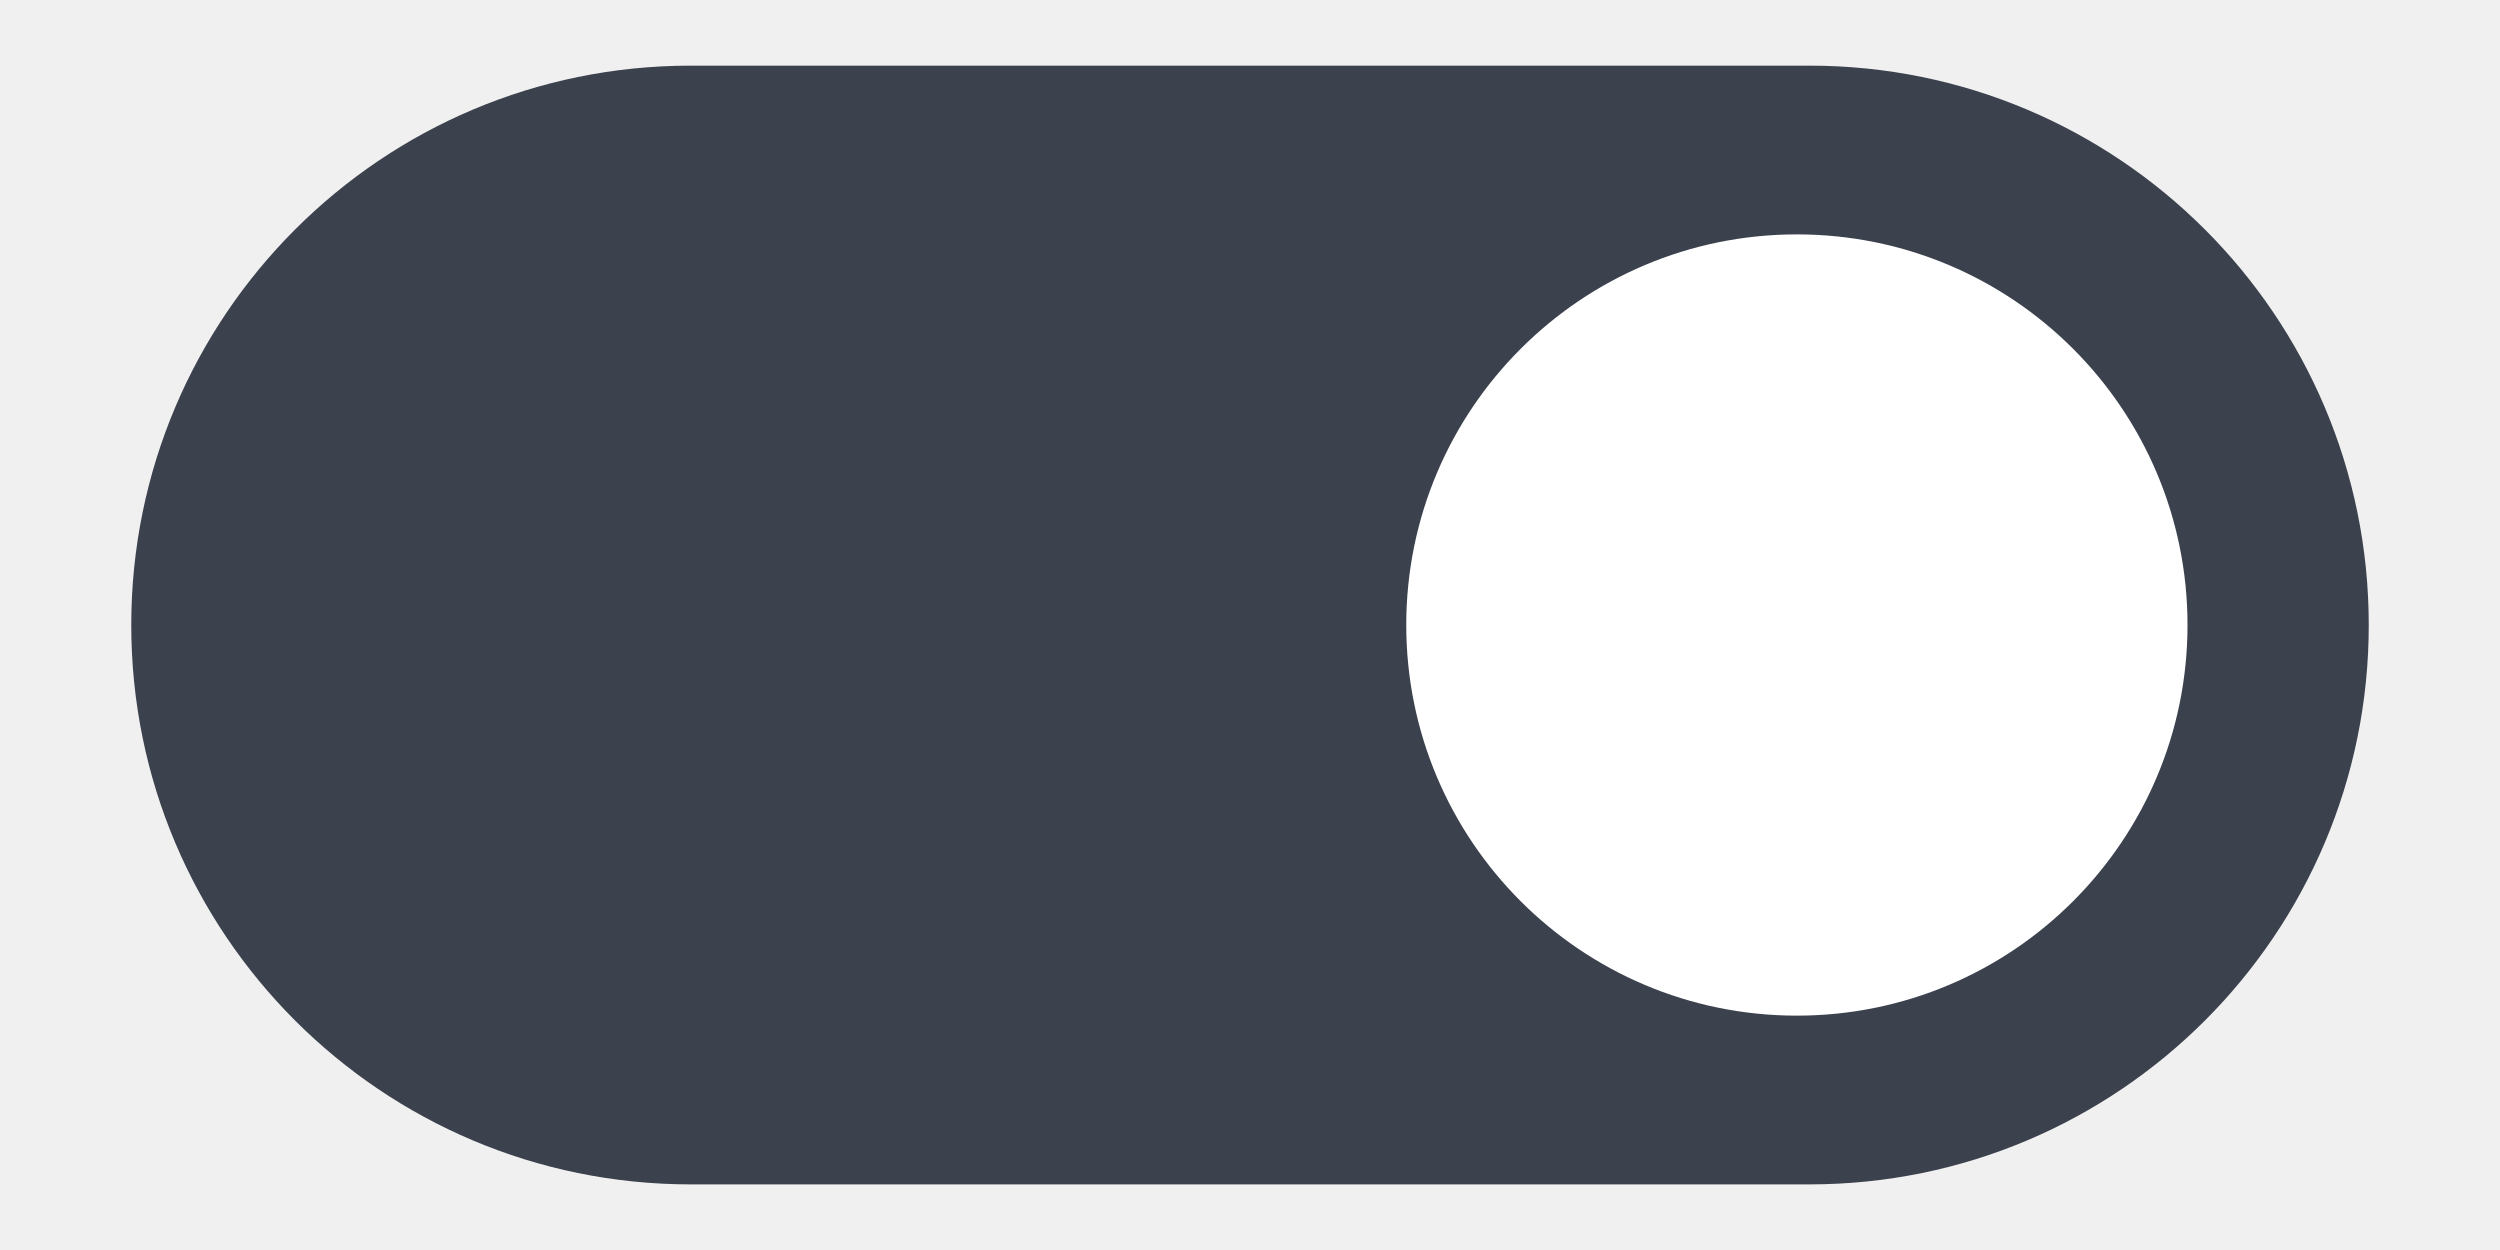
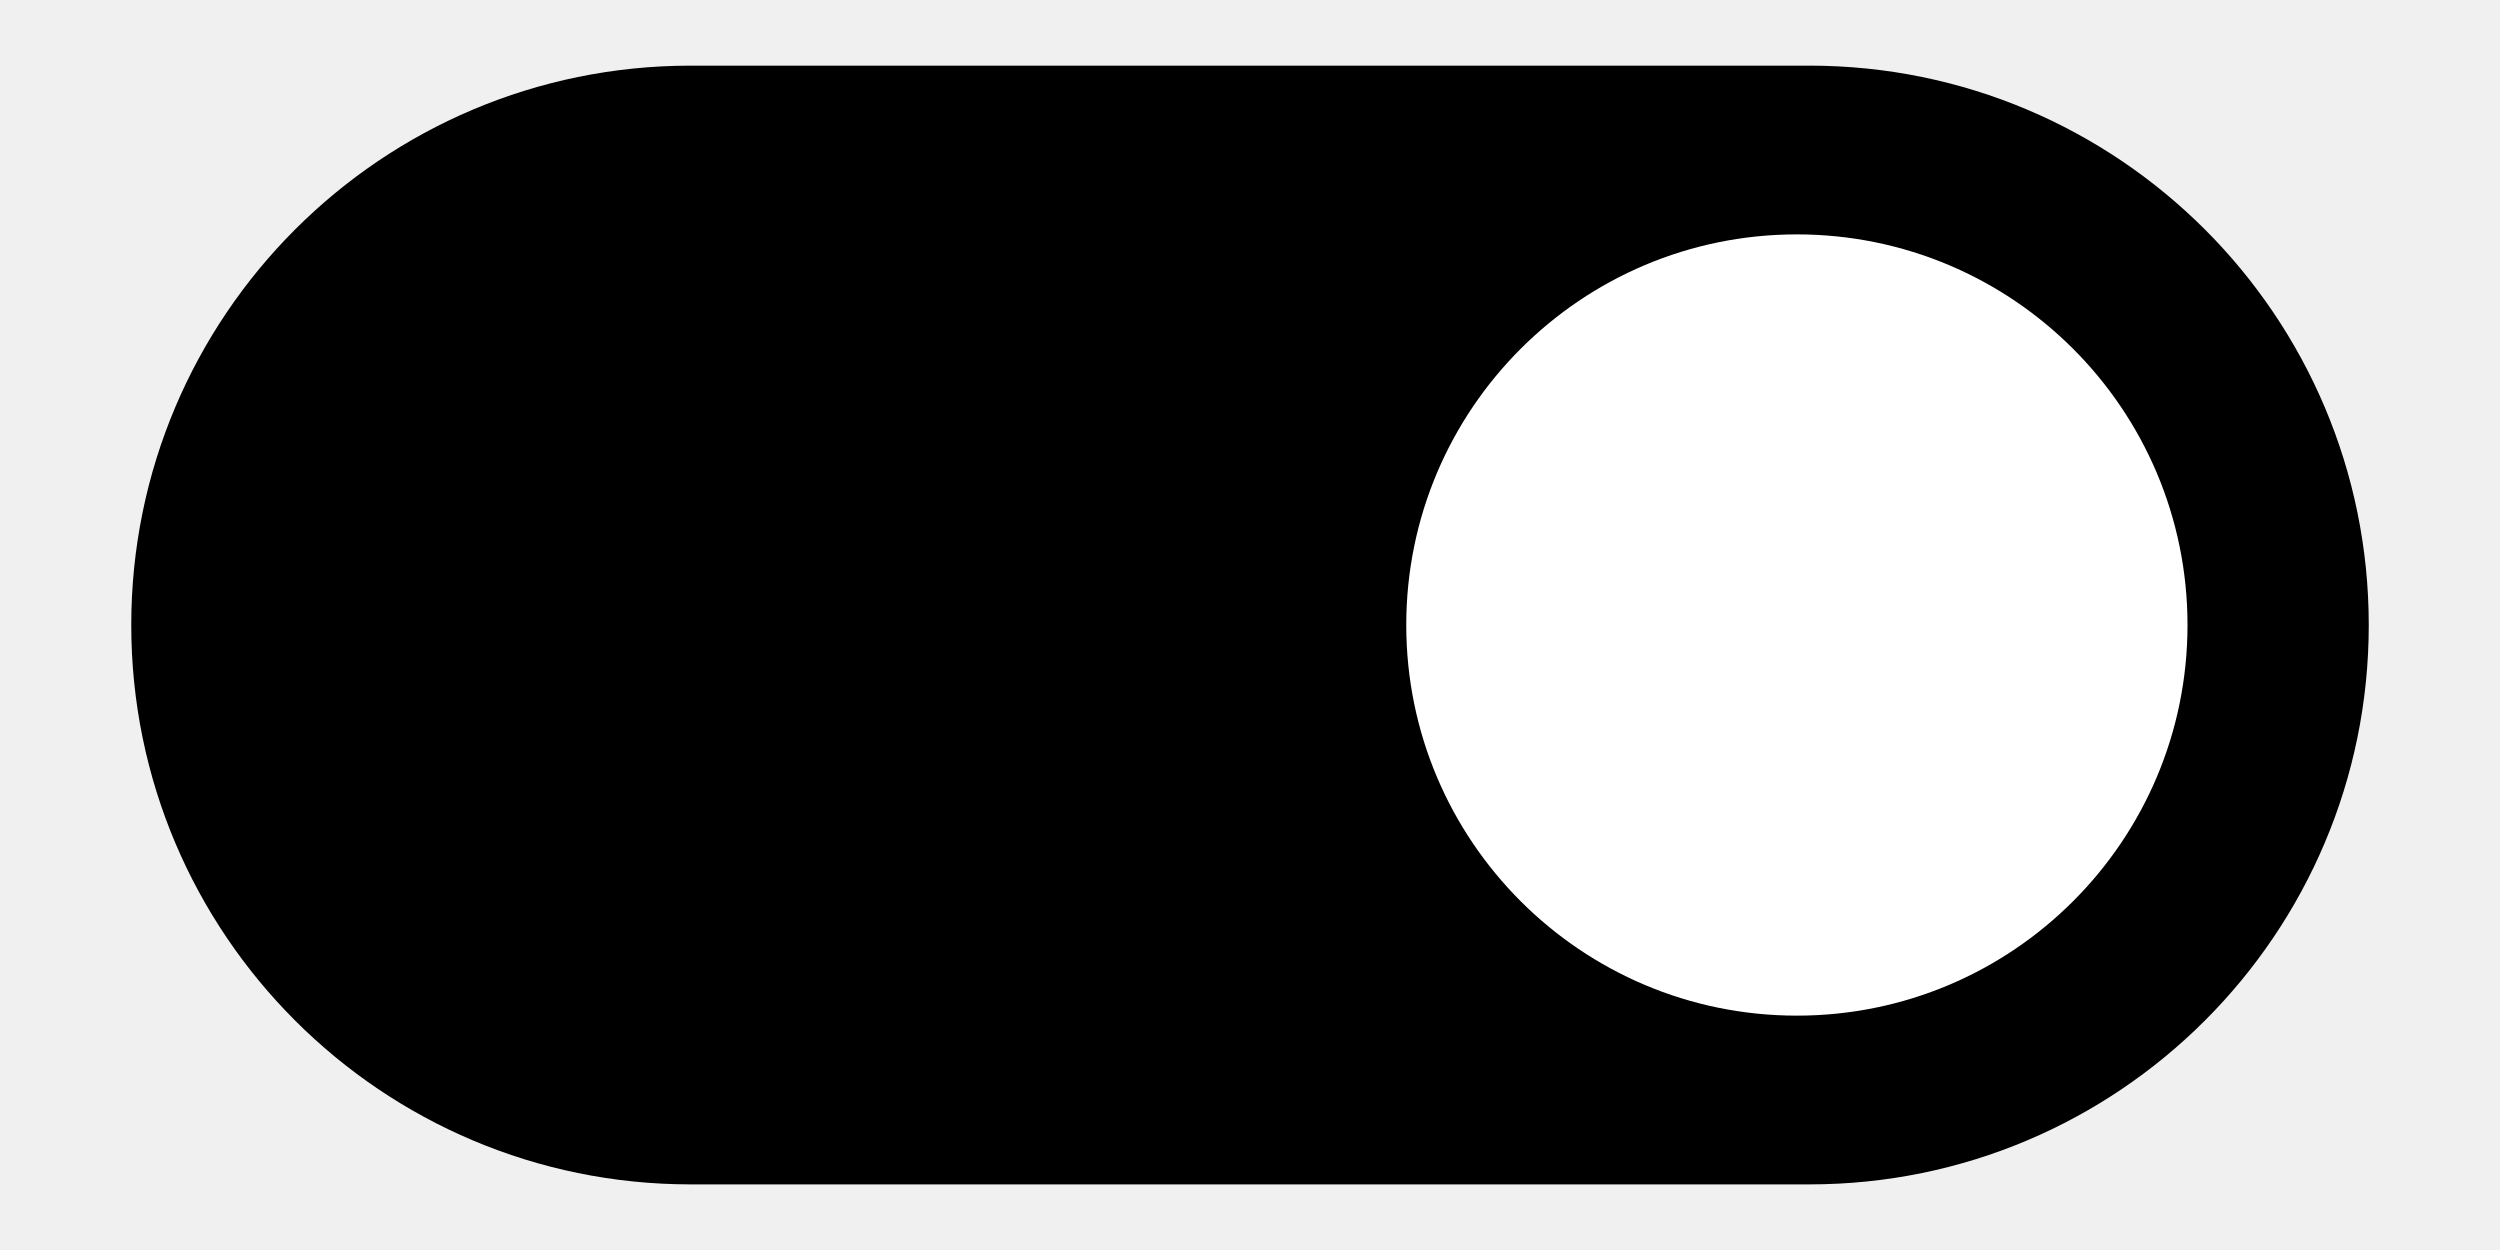
- <svg xmlns="http://www.w3.org/2000/svg" width="80" height="40" viewBox="0 0 80 40" fill="none">
-   <rect width="71.6" height="35.8" rx="17.9" transform="matrix(-1 0 0 1 75.8002 2.10046)" fill="#3B414D" />
+ <svg xmlns="http://www.w3.org/2000/svg" width="80" height="40" viewBox="0 0 80 40">
+   <rect width="71.6" height="35.8" rx="17.9" transform="matrix(-1 0 0 1 75.8002 2.10046)" />
  <ellipse rx="12.5" ry="12.5" transform="matrix(-1 0 0 1 57.5003 20.0005)" fill="white" />
</svg>
